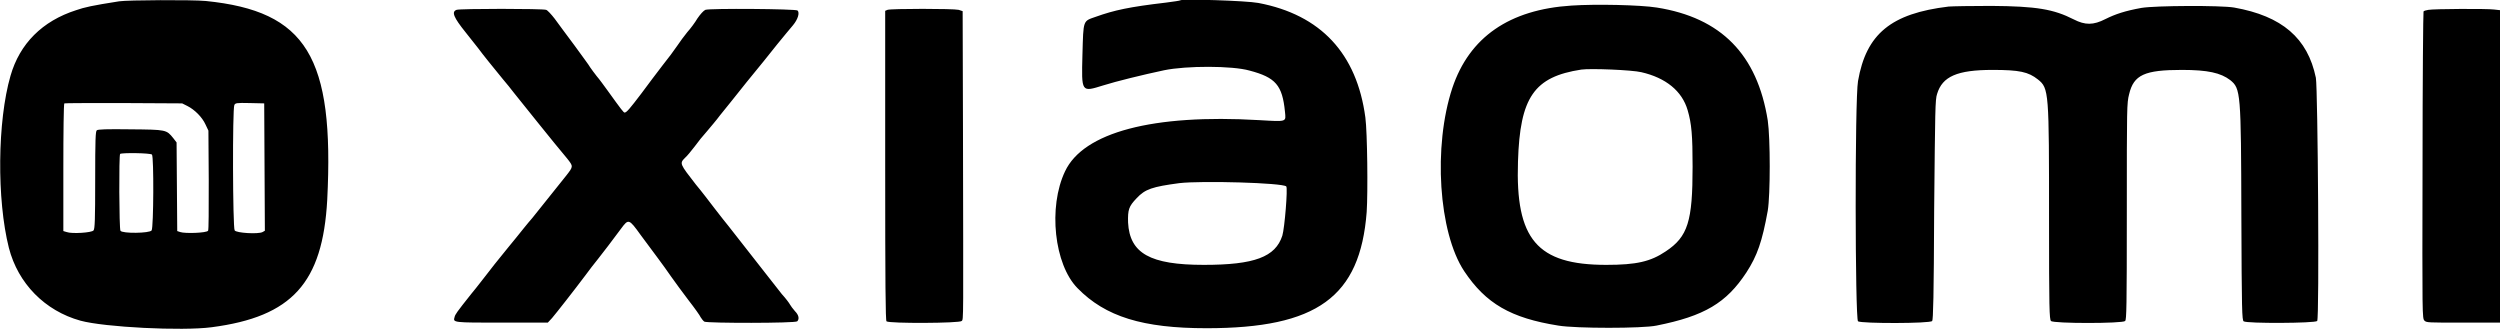
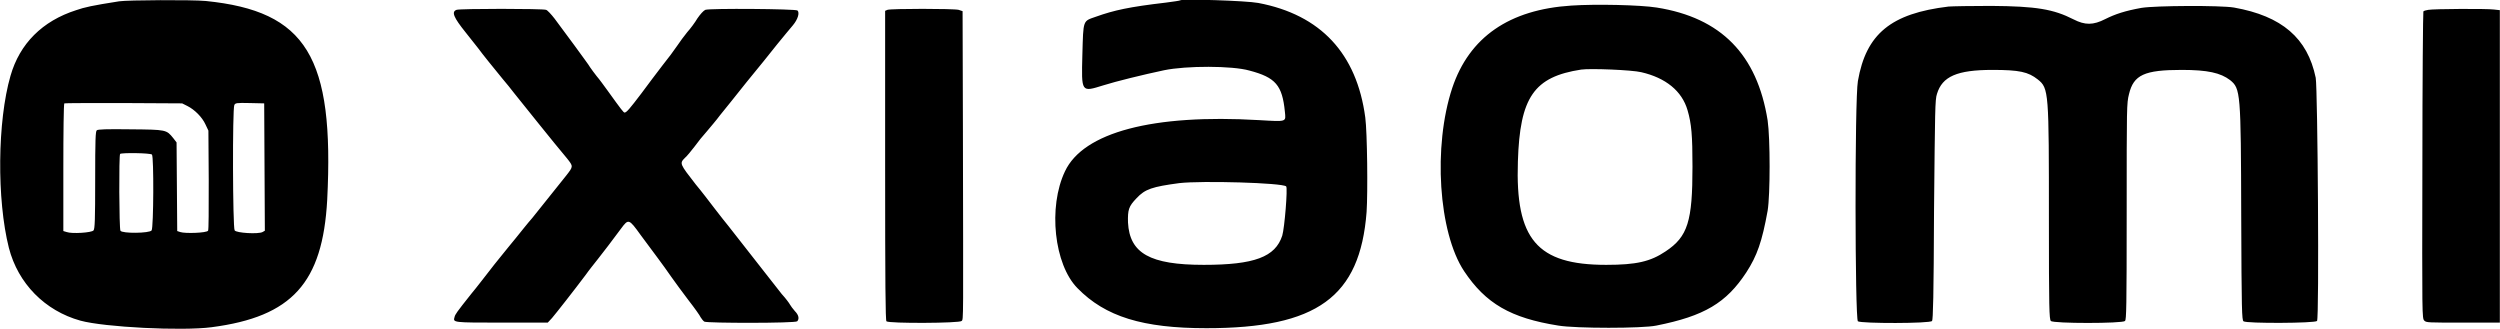
- <svg xmlns="http://www.w3.org/2000/svg" fill="#000" viewBox="0 0 761.7 100">
+ <svg xmlns="http://www.w3.org/2000/svg" fill="#000" viewBox="0 0 761.75 100">
  <path fill-rule="evenodd" d="M 36.3 0.4 C 28 1.7, 25.8 2.2, 23.2 3.1 C 12.9 6.4, 6 13.3, 3.2 23.1 C -0.8 36.9, -1 60.8, 2.7 75.5 C 5.5 86.4, 13.7 94.7, 24.5 97.7 C 31.8 99.7, 55.4 100.9, 64.5 99.7 C 89 96.5, 98.3 86.2, 99.7 60.9 C 101.9 17.3, 93.4 3.4, 62.7 0.3 C 58.5 -0.1, 38.9 0, 36.3 0.4 M 359.6 0.1 C 359.6 0.2, 357.5 0.5, 355.2 0.8 C 344.1 2.1, 339.5 3.1, 333.9 5.1 C 329.9 6.5, 330.1 5.9, 329.8 16.6 C 329.5 28.3, 329.4 28.1, 336.2 26 C 340 24.8, 348.1 22.8, 354.7 21.4 C 361.5 20, 375.4 20, 380.7 21.5 C 388.7 23.6, 390.7 26, 391.5 34 C 391.8 37.2, 392.3 37.1, 383.6 36.6 C 351.3 34.7, 330.1 40.3, 324.5 52.2 C 319.3 63.1, 321.2 80.6, 328.3 87.8 C 336.8 96.5, 348.2 100, 367.6 100 C 401.3 100, 414.4 90.5, 416.4 64.6 C 416.8 58.6, 416.6 40.3, 416 35.8 C 413.4 16.3, 402.4 4.5, 383.4 0.9 C 379.7 0.2, 360.2 -0.4, 359.6 0.1 M 478.8 1.7 C 459.9 2.9, 447.7 11.3, 442.5 26.8 C 436.6 44.6, 438.3 70.8, 446.1 82.6 C 452.7 92.5, 460.3 96.9, 474.8 99.2 C 480.1 100.1, 500.5 100.1, 504.7 99.2 C 519.3 96.3, 526 92.3, 532.1 83 C 535.4 77.9, 536.9 73.6, 538.6 64.2 C 539.4 59.3, 539.4 42.2, 538.6 36.7 C 535.4 16.6, 524.4 5.4, 504.8 2.3 C 499.8 1.5, 486.2 1.2, 478.8 1.7 M 593.7 2 C 576.2 4.1, 568.6 10.3, 566.1 24.7 C 565.1 30.3, 565.2 97.1, 566.1 97.9 C 567.2 98.6, 588.1 98.6, 588.7 97.8 C 589 97.4, 589.2 90.4, 589.3 63.9 C 589.6 33.5, 589.6 30.3, 590.2 28.6 C 591.8 23.3, 596.3 21.3, 607.1 21.3 C 615.3 21.3, 618 21.9, 620.9 24.2 C 624.3 26.9, 624.3 27.9, 624.3 67 C 624.3 94.1, 624.4 97.3, 624.9 97.8 C 625.6 98.6, 646.7 98.6, 647.5 97.8 C 647.9 97.3, 648 93.9, 648 64.4 C 648 32.4, 648 31.5, 648.7 28.7 C 650.1 22.8, 653.4 21.3, 664.8 21.3 C 672.7 21.3, 676.6 22.2, 679.5 24.4 C 682.7 27, 682.8 28, 682.9 65.8 C 683 94.9, 683.1 97.5, 683.6 97.9 C 684.5 98.6, 705.4 98.5, 706 97.8 C 706.7 97, 706.2 27, 705.6 23.7 C 703.1 11.6, 695.3 4.9, 680.7 2.3 C 676.6 1.6, 656.8 1.7, 652.5 2.4 C 647.5 3.3, 644.5 4.3, 641.5 5.8 C 637.8 7.7, 635.3 7.7, 631.8 5.9 C 625.7 2.8, 620.5 1.9, 606.7 1.8 C 600.7 1.8, 594.9 1.9, 593.7 2 M 139.1 3 C 137.5 3.6, 138.2 5.3, 141.9 9.9 C 143.3 11.7, 145 13.8, 145.7 14.7 C 147 16.5, 150.5 20.8, 153.2 24.1 C 154.2 25.3, 155.8 27.2, 156.6 28.3 C 158.7 30.9, 168.9 43.7, 172.8 48.3 C 174.7 50.7, 174.7 50.7, 172.6 53.4 C 170.1 56.5, 165.3 62.5, 162.2 66.4 C 160.7 68.1, 158.5 70.9, 157.2 72.5 C 155.9 74.1, 153.9 76.5, 152.8 77.9 C 151.6 79.4, 149.7 81.7, 148.6 83.2 C 147.4 84.7, 145.3 87.5, 143.7 89.4 C 139 95.3, 138.7 95.8, 138.5 96.6 C 138 98.3, 137.9 98.3, 153 98.3 L 166.9 98.3 168.2 96.9 C 169.4 95.5, 174.9 88.5, 178.5 83.7 C 179.4 82.4, 181.1 80.3, 182.2 78.9 C 184.2 76.4, 186.2 73.7, 189.2 69.7 C 191.5 66.6, 191.6 66.6, 195.2 71.6 C 196.9 73.9, 199.3 77.1, 200.4 78.6 C 201.6 80.2, 203.4 82.7, 204.5 84.3 C 205.6 85.9, 208 89.1, 209.8 91.5 C 211.6 93.8, 213.3 96.2, 213.5 96.7 C 213.8 97.2, 214.3 97.8, 214.6 98 C 215.6 98.5, 242.4 98.5, 242.9 97.9 C 243.6 97.2, 243.4 96, 242.2 94.8 C 241.6 94.1, 240.9 93.2, 240.7 92.8 C 240.5 92.4, 239.4 90.9, 238.2 89.6 C 237.1 88.2, 234.8 85.3, 233.1 83.1 C 228.1 76.7, 223.1 70.3, 221.9 68.8 C 221.3 68.1, 219.5 65.8, 217.8 63.6 C 216.2 61.5, 213.6 58.1, 212 56.2 C 207.1 49.9, 207 49.8, 208.7 48.1 C 209.3 47.6, 210.6 46, 211.6 44.7 C 212.6 43.3, 214.3 41.2, 215.4 40 C 216.4 38.8, 218.3 36.6, 219.4 35.1 C 220.6 33.7, 224.2 29.1, 227.5 25 C 230.8 21, 235 15.8, 236.8 13.5 C 238.7 11.2, 240.8 8.6, 241.6 7.7 C 243.1 5.9, 243.7 3.9, 243 3.2 C 242.5 2.7, 216.2 2.5, 214.9 3 C 214.3 3.3, 213.4 4.3, 212.5 5.6 C 211.8 6.8, 210.4 8.7, 209.4 9.8 C 208.5 10.9, 207.1 12.8, 206.3 14 C 205.5 15.2, 203.5 17.9, 201.8 20 C 200.2 22.1, 197.3 25.9, 195.4 28.5 C 191.9 33.1, 190.9 34.3, 190.3 34.3 C 190 34.3, 189.3 33.4, 185.2 27.7 C 184.1 26.2, 182.6 24.1, 181.8 23.2 C 181.1 22.3, 180.2 21.1, 179.8 20.5 C 179.5 19.9, 177.3 17, 175 13.8 C 172.7 10.7, 170 7.1, 169 5.7 C 168 4.4, 166.8 3.1, 166.4 3 C 165.4 2.6, 140.1 2.6, 139.1 3 M 270.4 3 L 269.7 3.3 269.7 50.4 C 269.7 86.6, 269.8 97.6, 270.1 97.9 C 270.8 98.6, 292.5 98.5, 293 97.8 C 293.6 97.2, 293.5 99.1, 293.4 39.1 L 293.3 3.4 292.1 3 C 290.5 2.6, 271.5 2.6, 270.4 3 M 739.9 3 C 739.2 3.1, 738.5 3.3, 738.4 3.5 C 738.3 3.6, 738.1 24.7, 738.1 50.4 C 738 96.7, 738 97, 738.7 97.7 C 739.3 98.3, 739.8 98.3, 750.5 98.3 L 761.7 98.3 761.7 50.7 L 761.7 3.1 759.9 2.9 C 757.6 2.6, 741.5 2.7, 739.9 3 M 481.8 21.2 C 467.4 23.4, 463.1 29.6, 462.5 49.2 C 461.7 72.9, 468.3 80.7, 489.4 80.7 C 498.6 80.7, 502.9 79.7, 507.5 76.6 C 514.3 72.1, 515.7 67.4, 515.7 50.8 C 515.7 41.3, 515.4 37.7, 514.2 33.6 C 512.5 27.7, 507.5 23.7, 500.1 22 C 497.2 21.3, 484.6 20.8, 481.8 21.2 M 19.6 31.5 C 19.4 31.7, 19.3 40.5, 19.3 51.1 L 19.3 70.4 20.3 70.7 C 21.9 71.3, 28 70.9, 28.5 70.2 C 28.9 69.7, 29 67, 29 54.8 C 29 42.4, 29.1 40, 29.5 39.7 C 29.8 39.4, 32.5 39.3, 39.7 39.4 C 50.7 39.5, 50.7 39.5, 52.8 42.1 L 53.8 43.4 53.9 56.9 L 54 70.4 54.9 70.7 C 56.3 71.2, 62.9 71, 63.4 70.3 C 63.6 70, 63.6 64.2, 63.6 54.8 L 63.5 39.8 62.6 37.9 C 61.6 35.7, 59.3 33.4, 57.1 32.3 L 55.5 31.5 37.6 31.4 C 27.8 31.4, 19.7 31.4, 19.6 31.5 M 71.4 32 C 70.8 33.1, 70.9 69.4, 71.5 70.2 C 72 71, 78.7 71.4, 80 70.7 L 80.7 70.3 80.6 50.9 L 80.5 31.5 76.1 31.4 C 72 31.3, 71.7 31.4, 71.4 32 M 36.6 46.9 C 36.2 47.2, 36.3 69.8, 36.7 70.3 C 37.2 71.2, 45.6 71.1, 46.2 70.2 C 46.8 69.3, 46.9 47.7, 46.3 47.1 C 45.8 46.6, 37 46.5, 36.6 46.9 M 359.3 55.8 C 351.1 56.9, 348.9 57.6, 346.3 60.4 C 343.9 62.9, 343.6 63.9, 343.7 67.8 C 344.2 77.2, 350.4 80.7, 366.8 80.7 C 382.2 80.7, 388.6 78.3, 390.7 71.8 C 391.4 69.5, 392.4 57.3, 391.9 56.8 C 390.8 55.7, 366.2 55, 359.3 55.8" />
</svg>
